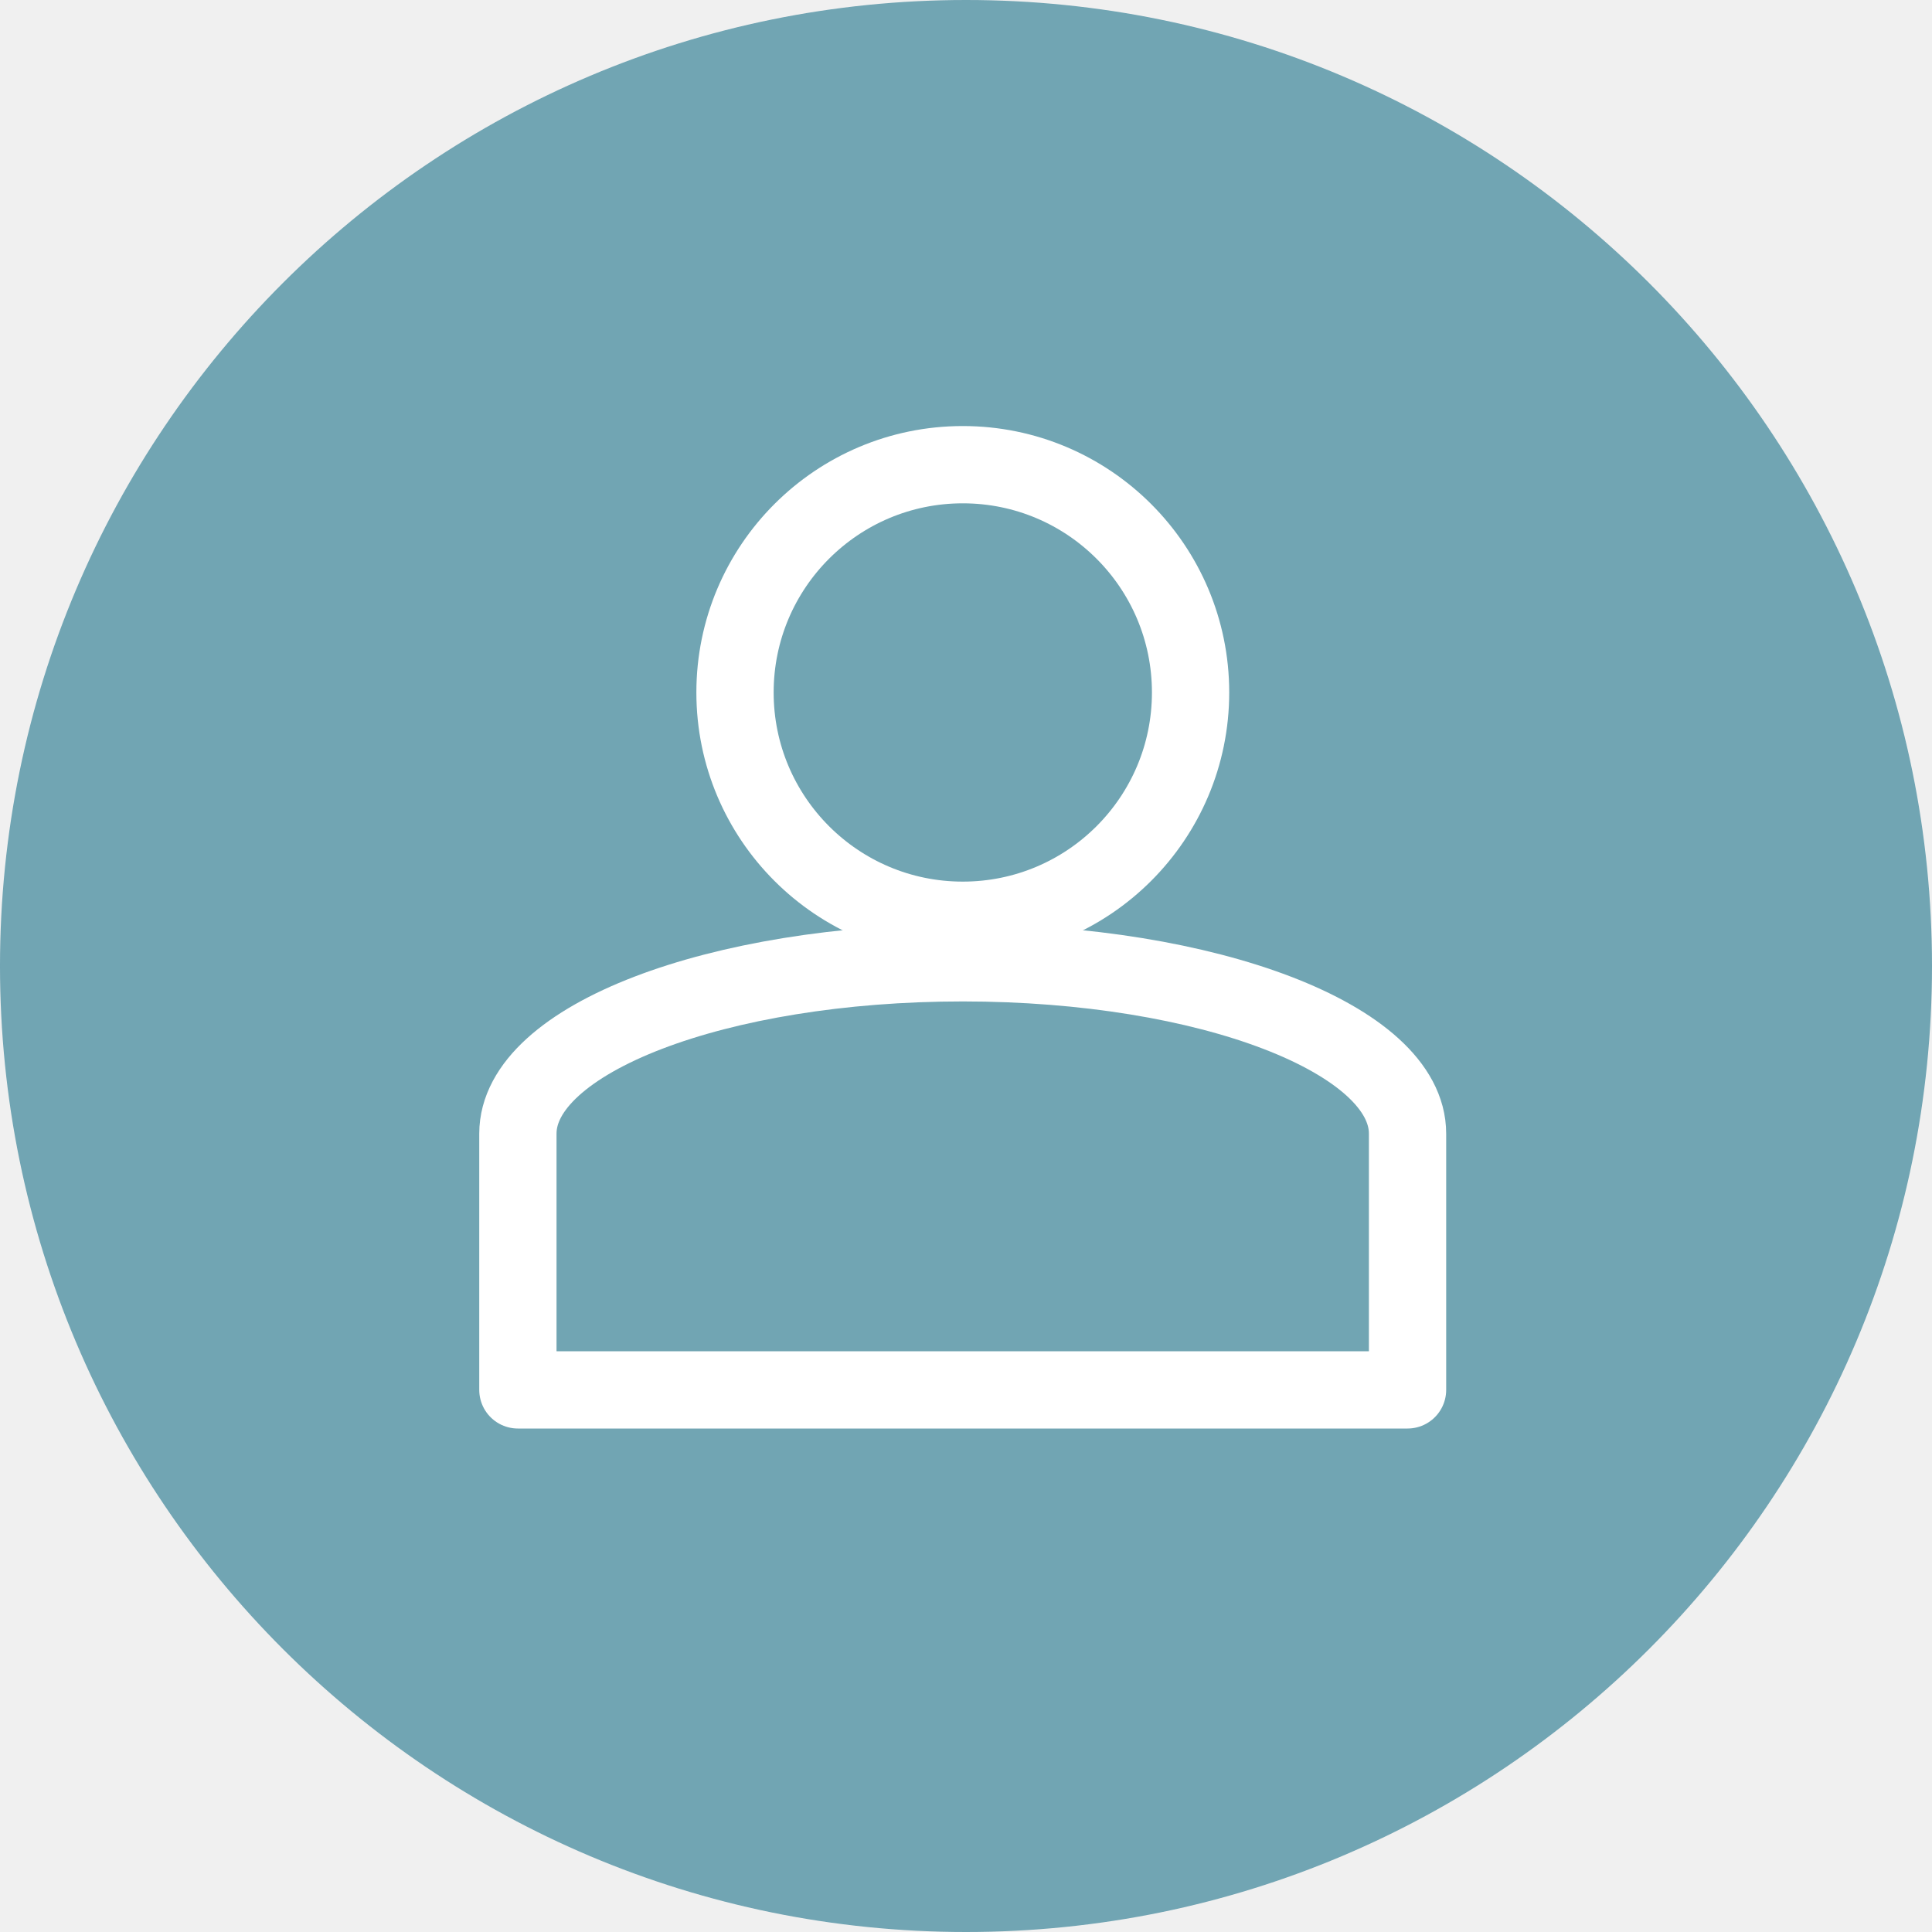
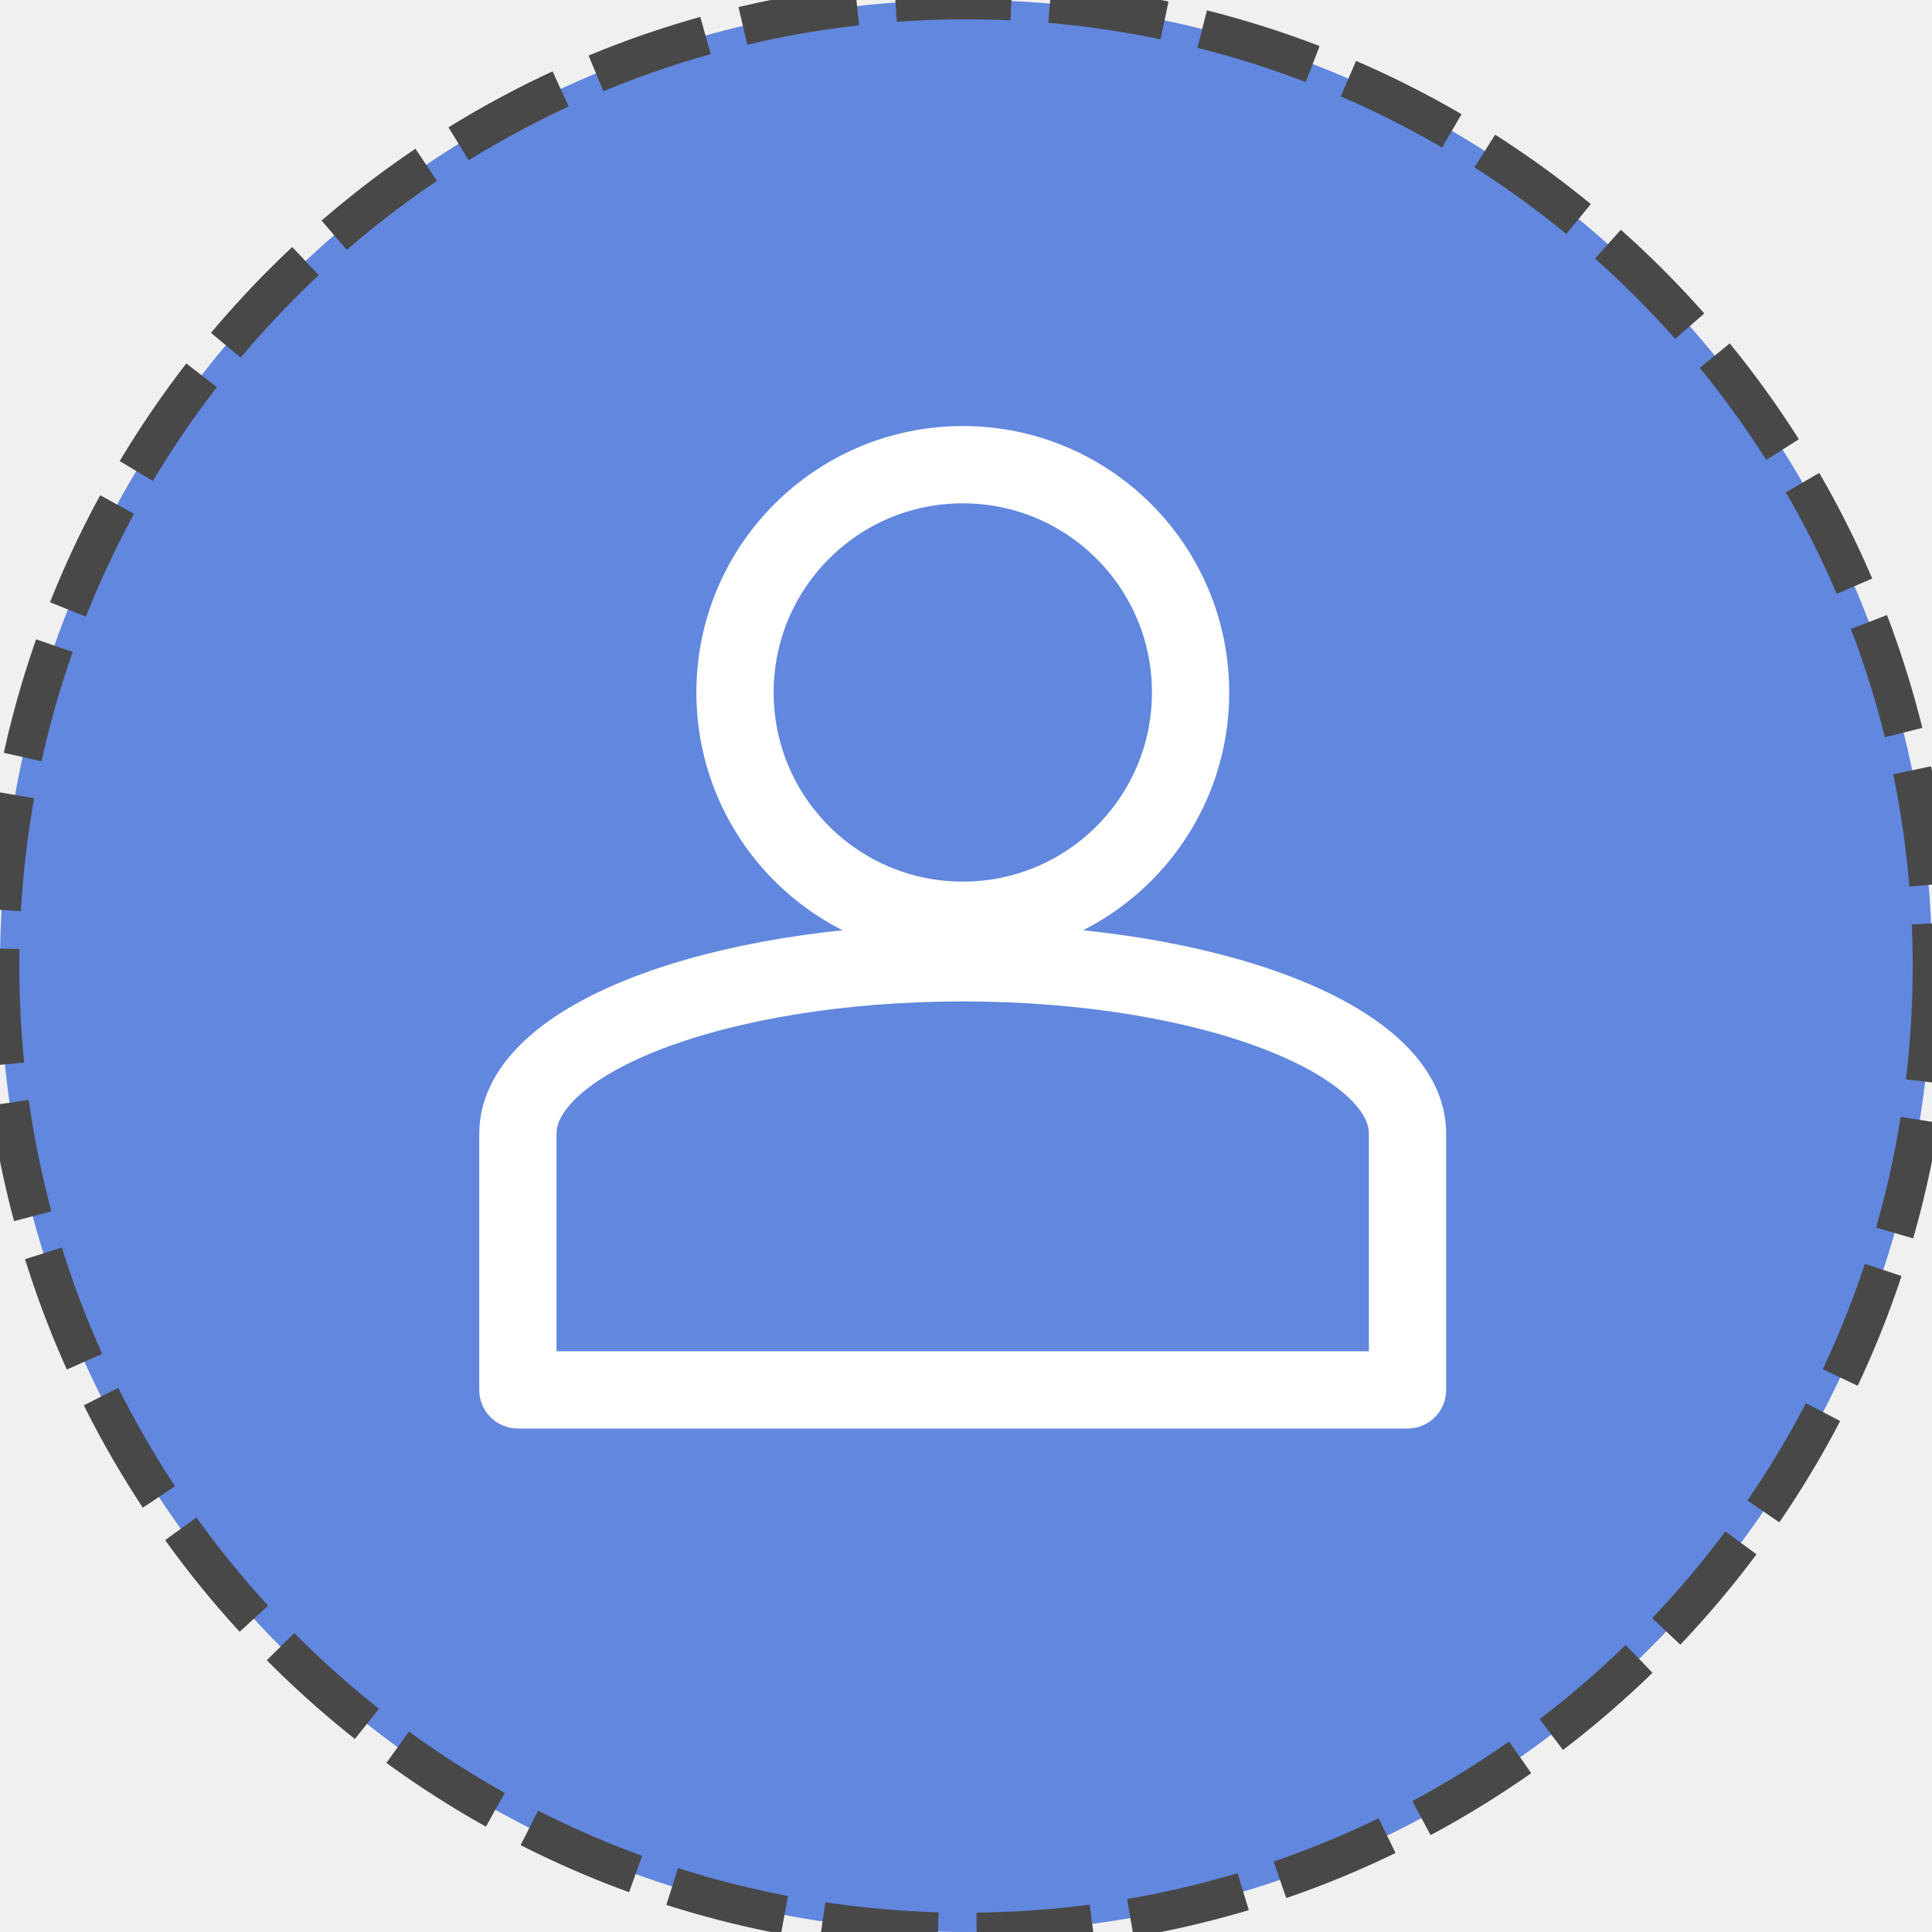
- <svg xmlns="http://www.w3.org/2000/svg" version="1.1" x="0px" y="0px" width="50px" height="50px" viewBox="0 0 50 50" enable-background="new 0 0 50 50" xml:space="preserve">
+ <svg xmlns="http://www.w3.org/2000/svg" version="1.1" x="0px" y="0px" width="50px" height="50px" viewBox="0 0 50 50" enable-background="new 0 0 50 50" xml:space="preserve" id="svg12">
+   <defs id="defs16">
+     <marker orient="auto" refY="0.0" refX="0.0" id="Arrow1Lstart" style="overflow:visible">
+       <path id="path4534" d="M 0.0,0.0 L 5.0,-5.0 L -12.5,0.0 L 5.0,5.0 L 0.0,0.0 z " style="fill-rule:evenodd;stroke:#000000;stroke-width:1pt;stroke-opacity:1;fill:#cad624;fill-opacity:1" transform="scale(0.8) translate(12.5,0)" />
+     </marker>
+   </defs>
  <g id="Capa_2_1_">
</g>
-   <g id="Capa_1">
-     <g id="Capa_2" opacity="0.7">
-       <circle fill="#3A8499" cx="25" cy="25" r="25" />
-     </g>
-     <g id="Capa_1_1_">
-       <path fill="none" stroke="#FFFFFF" stroke-width="2" stroke-linecap="round" stroke-linejoin="round" stroke-miterlimit="10" d="    M36.427,29.338v6.632H13.403v-6.632c0-2.443,5.151-4.421,11.517-4.421C31.276,24.918,36.427,26.896,36.427,29.338z" />
-       <circle fill="none" stroke="#FFFFFF" stroke-width="2" stroke-miterlimit="10" cx="24.917" cy="17.921" r="5.895" />
-     </g>
+   <g style="opacity:0.7" id="Capa_2">
+     <circle style="fill:#245ad6;fill-opacity:1;stroke:#000000;stroke-opacity:1;stroke-width:1;stroke-miterlimit:4;stroke-dasharray:3, 1;stroke-dashoffset:0" id="circle3" r="25" cy="25" cx="25" />
+   </g>
+   <g id="Capa_1_1_">
+     <path style="fill:none;stroke:#ffffff;stroke-width:2;stroke-linecap:round;stroke-linejoin:round;stroke-miterlimit:10" id="path6" d="M 36.427,29.338 V 35.97 H 13.403 v -6.632 c 0,-2.443 5.151,-4.421 11.517,-4.421 6.356,10e-4 11.507,1.979 11.507,4.421 z" stroke-miterlimit="10" />
+     <circle style="fill:none;stroke:#ffffff;stroke-width:2;stroke-miterlimit:10" id="circle8" r="5.895" cy="17.921" cx="24.917" stroke-miterlimit="10" />
  </g>
</svg>
